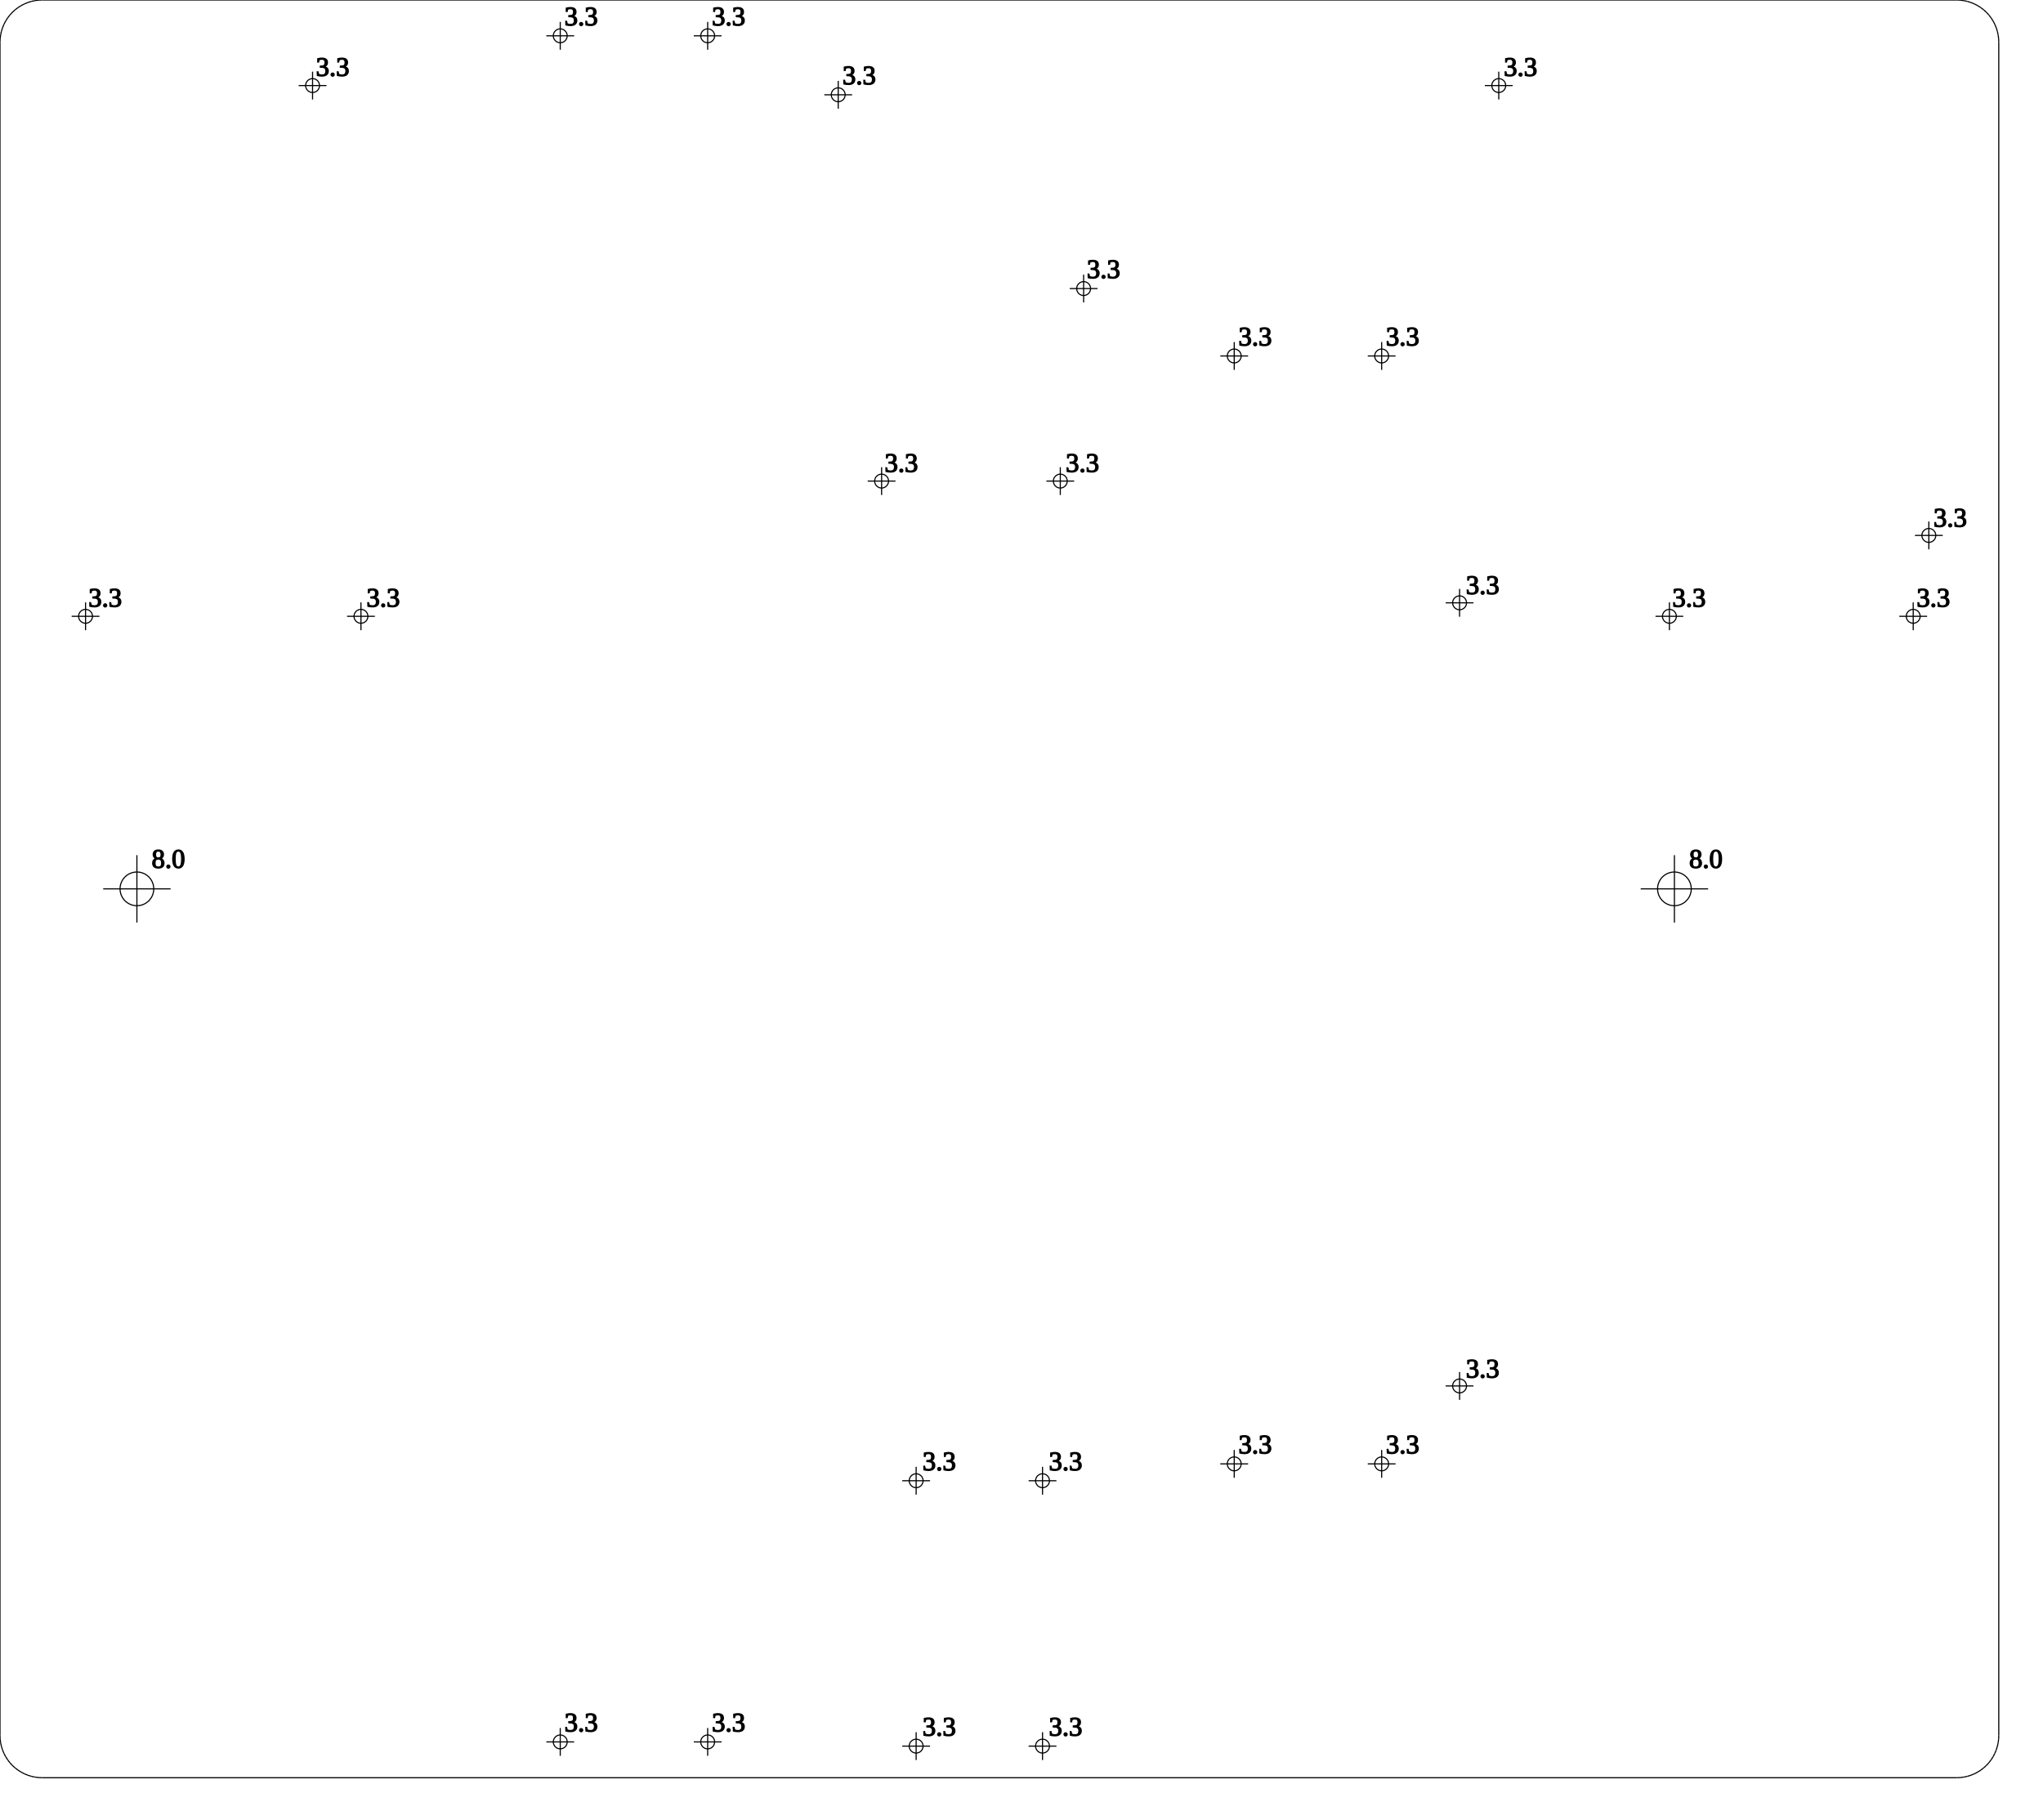
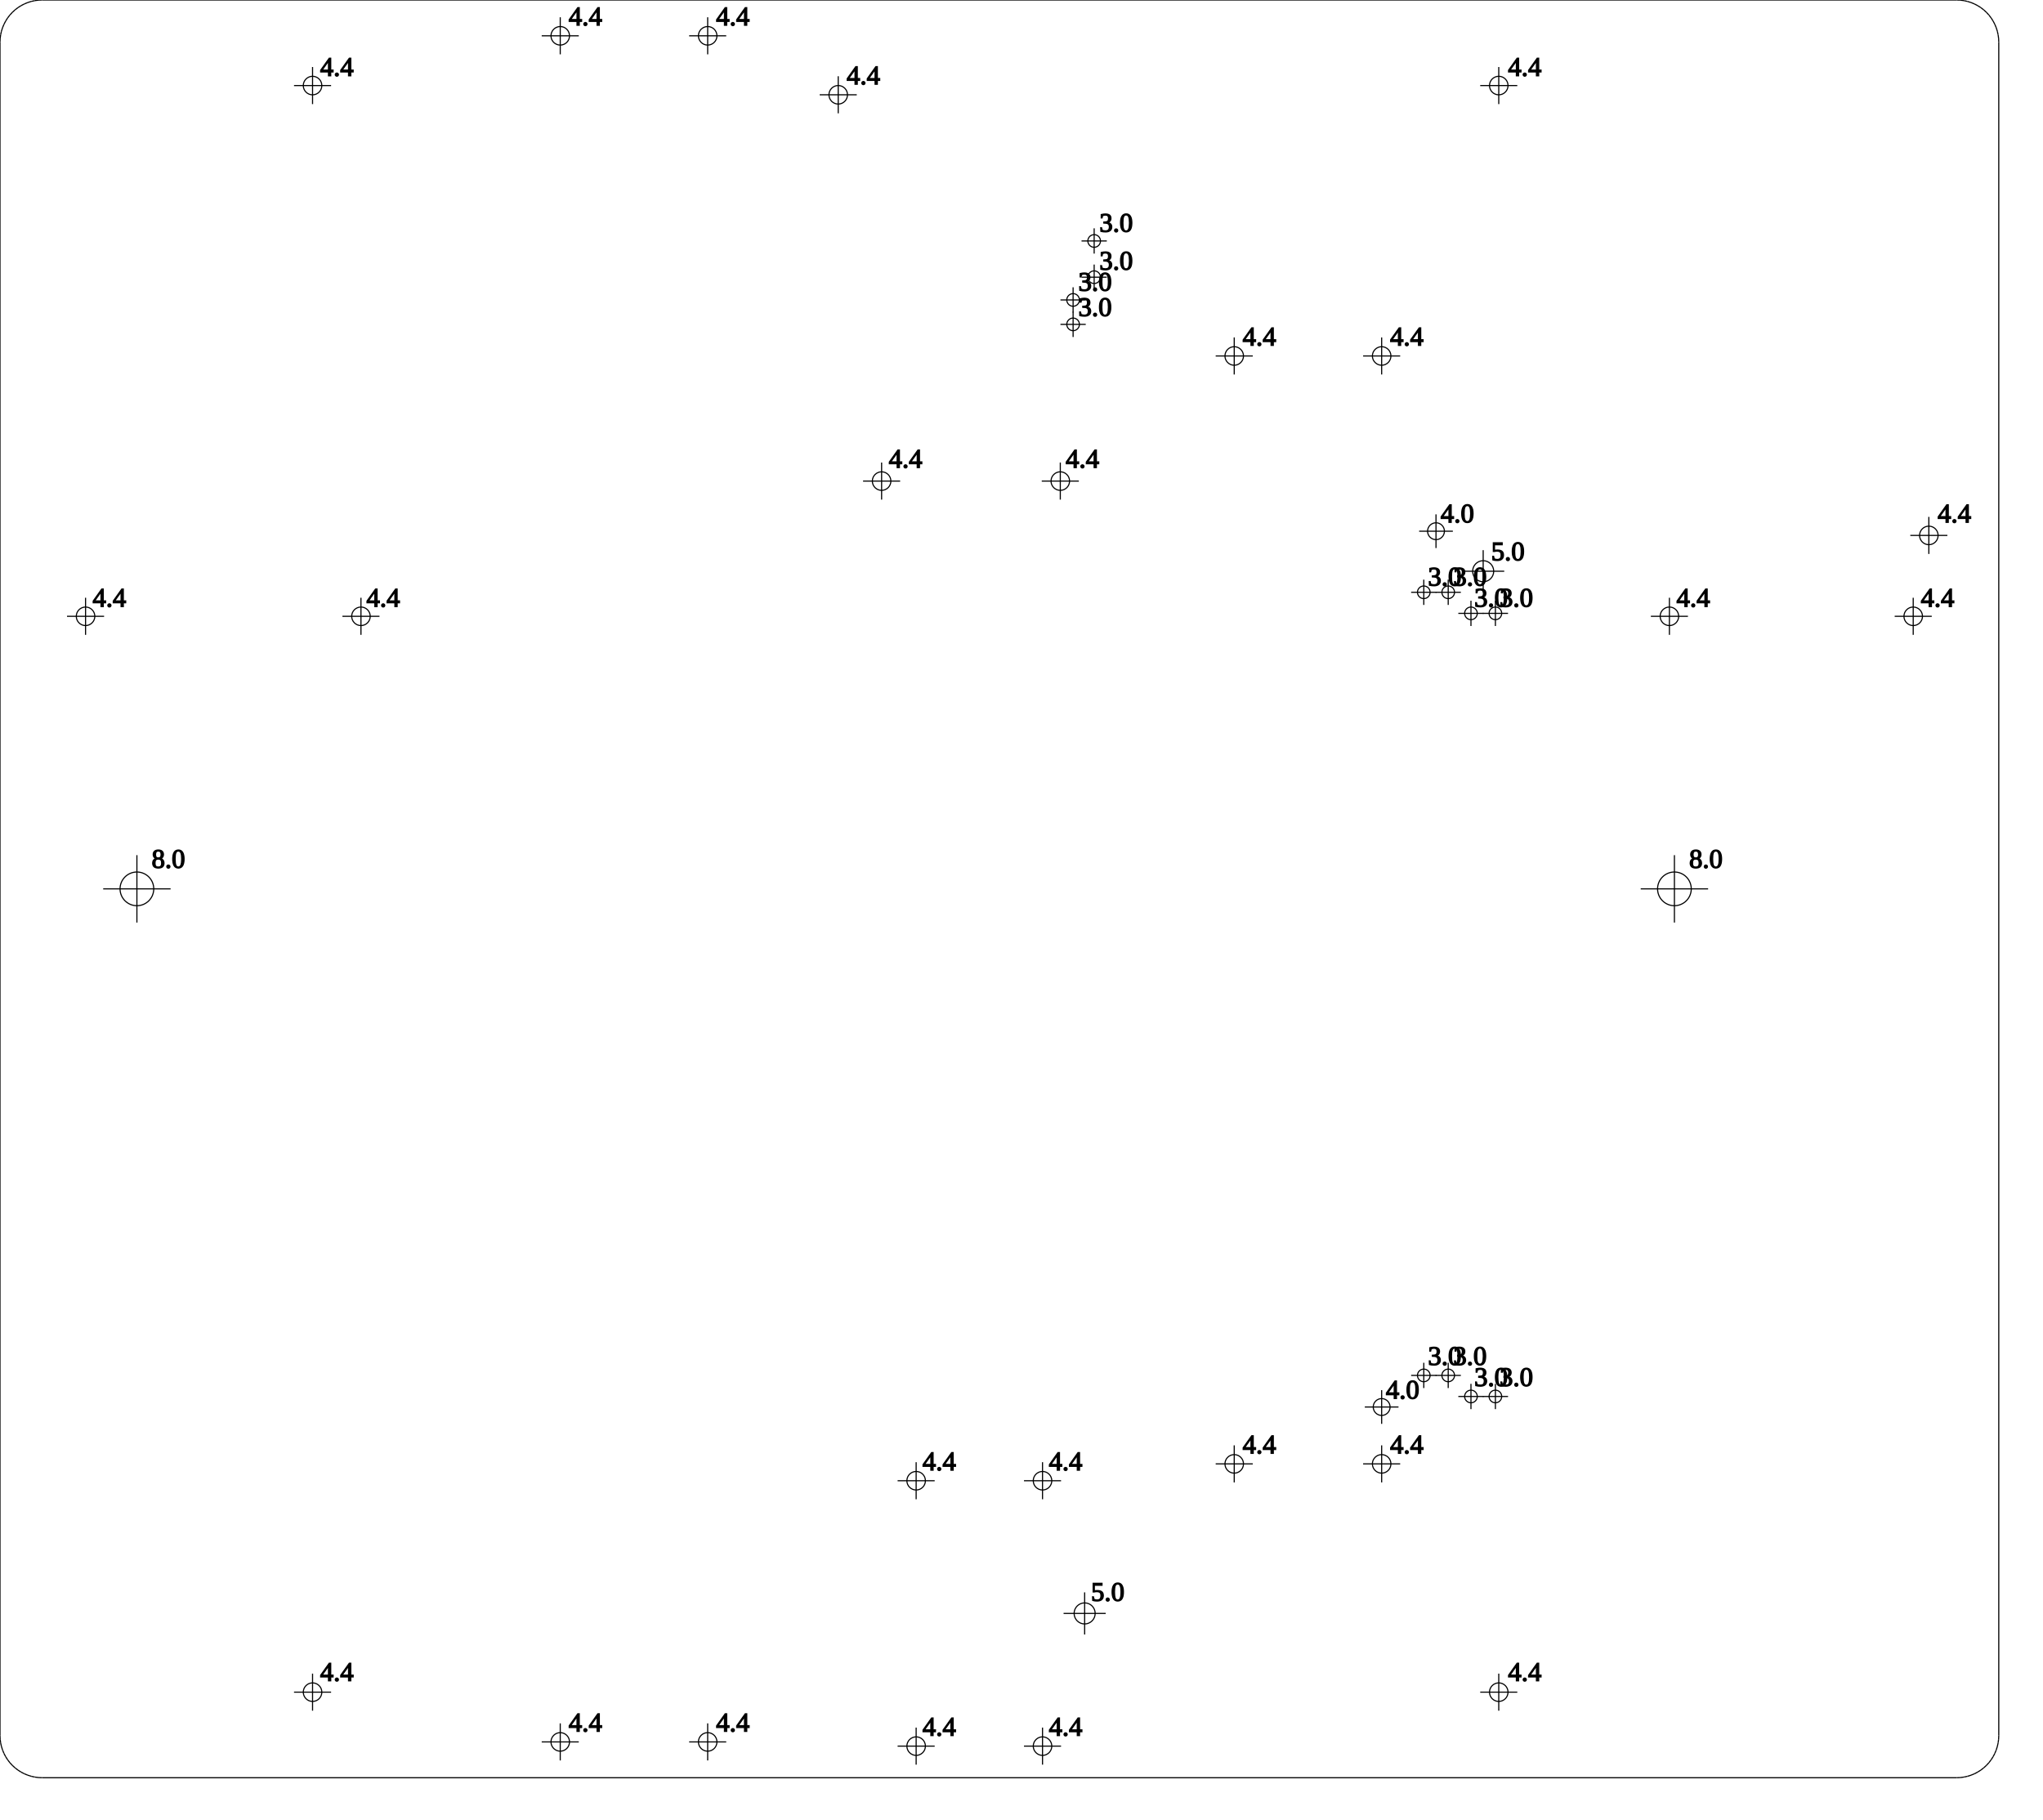
<svg xmlns="http://www.w3.org/2000/svg" version="1.1" height="432mm" width="485mm">
  <g style="fill-opacity:1.0; stroke:black; stroke-width:1;">
    <line x1="0.038mm" y1="412.872mm" x2="0.038mm" y2="412.872mm" />
    <line x1="0.038mm" y1="412.872mm" x2="0mm" y2="412mm" />
    <line x1="0mm" y1="412mm" x2="0mm" y2="10mm" />
    <line x1="0mm" y1="10mm" x2="0.038mm" y2="9.128mm" />
    <line x1="0.038mm" y1="9.128mm" x2="0.152mm" y2="8.264mm" />
    <line x1="0.152mm" y1="8.264mm" x2="0.341mm" y2="7.412mm" />
    <line x1="0.341mm" y1="7.412mm" x2="0.603mm" y2="6.58mm" />
    <line x1="0.603mm" y1="6.58mm" x2="0.937mm" y2="5.774mm" />
    <line x1="0.937mm" y1="5.774mm" x2="1.34mm" y2="5mm" />
    <line x1="1.34mm" y1="5mm" x2="1.808mm" y2="4.264mm" />
    <line x1="1.808mm" y1="4.264mm" x2="2.34mm" y2="3.572mm" />
    <line x1="2.34mm" y1="3.572mm" x2="2.929mm" y2="2.929mm" />
    <line x1="2.929mm" y1="2.929mm" x2="3.572mm" y2="2.34mm" />
    <line x1="3.572mm" y1="2.34mm" x2="4.264mm" y2="1.808mm" />
    <line x1="4.264mm" y1="1.808mm" x2="5mm" y2="1.34mm" />
    <line x1="5mm" y1="1.34mm" x2="5.774mm" y2="0.937mm" />
    <line x1="5.774mm" y1="0.937mm" x2="6.58mm" y2="0.603mm" />
    <line x1="6.58mm" y1="0.603mm" x2="7.412mm" y2="0.341mm" />
    <line x1="7.412mm" y1="0.341mm" x2="8.264mm" y2="0.152mm" />
    <line x1="8.264mm" y1="0.152mm" x2="9.128mm" y2="0.038mm" />
    <line x1="9.128mm" y1="0.038mm" x2="10mm" y2="0mm" />
    <line x1="10mm" y1="0mm" x2="464.5mm" y2="0mm" />
    <line x1="464.5mm" y1="0mm" x2="465.372mm" y2="0.038mm" />
    <line x1="465.372mm" y1="0.038mm" x2="466.236mm" y2="0.152mm" />
    <line x1="466.236mm" y1="0.152mm" x2="467.088mm" y2="0.341mm" />
    <line x1="467.088mm" y1="0.341mm" x2="467.92mm" y2="0.603mm" />
    <line x1="467.92mm" y1="0.603mm" x2="468.726mm" y2="0.937mm" />
    <line x1="468.726mm" y1="0.937mm" x2="469.5mm" y2="1.34mm" />
    <line x1="469.5mm" y1="1.34mm" x2="470.236mm" y2="1.808mm" />
    <line x1="470.236mm" y1="1.808mm" x2="470.928mm" y2="2.34mm" />
    <line x1="470.928mm" y1="2.34mm" x2="471.571mm" y2="2.929mm" />
    <line x1="471.571mm" y1="2.929mm" x2="472.16mm" y2="3.572mm" />
    <line x1="472.16mm" y1="3.572mm" x2="472.692mm" y2="4.264mm" />
    <line x1="472.692mm" y1="4.264mm" x2="473.16mm" y2="5mm" />
    <line x1="473.16mm" y1="5mm" x2="473.563mm" y2="5.774mm" />
    <line x1="473.563mm" y1="5.774mm" x2="473.897mm" y2="6.58mm" />
    <line x1="473.897mm" y1="6.58mm" x2="474.159mm" y2="7.412mm" />
    <line x1="474.159mm" y1="7.412mm" x2="474.348mm" y2="8.264mm" />
    <line x1="474.348mm" y1="8.264mm" x2="474.462mm" y2="9.128mm" />
    <line x1="474.462mm" y1="9.128mm" x2="474.5mm" y2="10mm" />
    <line x1="474.5mm" y1="10mm" x2="474.5mm" y2="412mm" />
    <line x1="474.5mm" y1="412mm" x2="474.462mm" y2="412.872mm" />
    <line x1="474.462mm" y1="412.872mm" x2="474.348mm" y2="413.736mm" />
    <line x1="474.348mm" y1="413.736mm" x2="474.159mm" y2="414.588mm" />
    <line x1="474.159mm" y1="414.588mm" x2="473.897mm" y2="415.42mm" />
    <line x1="473.897mm" y1="415.42mm" x2="473.563mm" y2="416.226mm" />
    <line x1="473.563mm" y1="416.226mm" x2="473.16mm" y2="417mm" />
    <line x1="473.16mm" y1="417mm" x2="472.692mm" y2="417.736mm" />
    <line x1="472.692mm" y1="417.736mm" x2="472.16mm" y2="418.428mm" />
    <line x1="472.16mm" y1="418.428mm" x2="471.571mm" y2="419.071mm" />
    <line x1="471.571mm" y1="419.071mm" x2="470.928mm" y2="419.66mm" />
    <line x1="470.928mm" y1="419.66mm" x2="470.236mm" y2="420.192mm" />
    <line x1="470.236mm" y1="420.192mm" x2="469.5mm" y2="420.66mm" />
    <line x1="469.5mm" y1="420.66mm" x2="468.726mm" y2="421.063mm" />
    <line x1="468.726mm" y1="421.063mm" x2="467.92mm" y2="421.397mm" />
    <line x1="467.92mm" y1="421.397mm" x2="467.088mm" y2="421.659mm" />
    <line x1="467.088mm" y1="421.659mm" x2="466.236mm" y2="421.848mm" />
    <line x1="466.236mm" y1="421.848mm" x2="465.372mm" y2="421.962mm" />
    <line x1="465.372mm" y1="421.962mm" x2="464.5mm" y2="422mm" />
    <line x1="464.5mm" y1="422mm" x2="10mm" y2="422mm" />
    <line x1="10mm" y1="422mm" x2="9.128mm" y2="421.962mm" />
    <line x1="9.128mm" y1="421.962mm" x2="8.264mm" y2="421.848mm" />
    <line x1="8.264mm" y1="421.848mm" x2="7.412mm" y2="421.659mm" />
    <line x1="7.412mm" y1="421.659mm" x2="6.58mm" y2="421.397mm" />
    <line x1="6.58mm" y1="421.397mm" x2="5.774mm" y2="421.063mm" />
    <line x1="5.774mm" y1="421.063mm" x2="5mm" y2="420.66mm" />
    <line x1="5mm" y1="420.66mm" x2="4.264mm" y2="420.192mm" />
    <line x1="4.264mm" y1="420.192mm" x2="3.572mm" y2="419.66mm" />
    <line x1="3.572mm" y1="419.66mm" x2="2.929mm" y2="419.071mm" />
    <line x1="2.929mm" y1="419.071mm" x2="2.34mm" y2="418.428mm" />
    <line x1="2.34mm" y1="418.428mm" x2="1.808mm" y2="417.736mm" />
    <line x1="1.808mm" y1="417.736mm" x2="1.34mm" y2="417mm" />
    <line x1="1.34mm" y1="417mm" x2="0.937mm" y2="416.226mm" />
    <line x1="0.937mm" y1="416.226mm" x2="0.603mm" y2="415.42mm" />
    <line x1="0.603mm" y1="415.42mm" x2="0.341mm" y2="414.588mm" />
    <line x1="0.341mm" y1="414.588mm" x2="0.152mm" y2="413.736mm" />
    <line x1="0.152mm" y1="413.736mm" x2="0.038mm" y2="412.872mm" />
-     <circle cx="20.309mm" cy="146.3mm" r="1.65mm" fill="none" />
-     <line x1="23.609mm" y1="146.3mm" x2="17.01mm" y2="146.3mm" />
-     <line x1="20.309mm" y1="143.001mm" x2="20.309mm" y2="149.6mm" />
-     <text x="21mm" y="144mm" font-size="24">
-    3.3
+     <circle cx="20.31mm" cy="146.3mm" r="2.2mm" fill="none" />
+     <line x1="24.71mm" y1="146.3mm" x2="15.91mm" y2="146.3mm" />
+     <line x1="20.31mm" y1="141.9mm" x2="20.31mm" y2="150.7mm" />
+     <text x="22mm" y="144mm" font-size="24">
+    4.4
  </text>
    <circle cx="32.5mm" cy="211mm" r="4mm" fill="none" />
    <line x1="40.5mm" y1="211mm" x2="24.5mm" y2="211mm" />
    <line x1="32.5mm" y1="203mm" x2="32.5mm" y2="219mm" />
    <text x="36mm" y="206mm" font-size="24">
   8.0
  </text>
-     <circle cx="74.2mm" cy="20.31mm" r="1.65mm" fill="none" />
-     <line x1="77.5mm" y1="20.31mm" x2="70.9mm" y2="20.31mm" />
-     <line x1="74.2mm" y1="17.009mm" x2="74.2mm" y2="23.61mm" />
-     <text x="75mm" y="18mm" font-size="24">
-    3.3
-   </text>
-     <circle cx="85.689mm" cy="146.3mm" r="1.65mm" fill="none" />
-     <line x1="88.989mm" y1="146.3mm" x2="82.39mm" y2="146.3mm" />
-     <line x1="85.689mm" y1="143.001mm" x2="85.689mm" y2="149.6mm" />
+     <circle cx="74.2mm" cy="401.69mm" r="2.2mm" fill="none" />
+     <line x1="78.6mm" y1="401.69mm" x2="69.8mm" y2="401.69mm" />
+     <line x1="74.2mm" y1="397.29mm" x2="74.2mm" y2="406.09mm" />
+     <text x="76mm" y="399mm" font-size="24">
+    4.4
+   </text>
+     <circle cx="74.2mm" cy="20.31mm" r="2.2mm" fill="none" />
+     <line x1="78.6mm" y1="20.31mm" x2="69.8mm" y2="20.31mm" />
+     <line x1="74.2mm" y1="15.91mm" x2="74.2mm" y2="24.71mm" />
+     <text x="76mm" y="18mm" font-size="24">
+    4.4
+   </text>
+     <circle cx="85.69mm" cy="146.3mm" r="2.2mm" fill="none" />
+     <line x1="90.09mm" y1="146.3mm" x2="81.29mm" y2="146.3mm" />
+     <line x1="85.69mm" y1="141.9mm" x2="85.69mm" y2="150.7mm" />
    <text x="87mm" y="144mm" font-size="24">
-    3.3
-   </text>
-     <circle cx="133mm" cy="413.5mm" r="1.65mm" fill="none" />
-     <line x1="136.3mm" y1="413.5mm" x2="129.699mm" y2="413.5mm" />
-     <line x1="133mm" y1="410.2mm" x2="133mm" y2="416.8mm" />
-     <text x="134mm" y="411mm" font-size="24">
-    3.3
-   </text>
-     <circle cx="133mm" cy="8.5mm" r="1.65mm" fill="none" />
-     <line x1="136.3mm" y1="8.5mm" x2="129.699mm" y2="8.5mm" />
-     <line x1="133mm" y1="5.2mm" x2="133mm" y2="11.8mm" />
-     <text x="134mm" y="6mm" font-size="24">
-    3.3
-   </text>
-     <circle cx="168mm" cy="413.5mm" r="1.65mm" fill="none" />
-     <line x1="171.3mm" y1="413.5mm" x2="164.699mm" y2="413.5mm" />
-     <line x1="168mm" y1="410.2mm" x2="168mm" y2="416.8mm" />
-     <text x="169mm" y="411mm" font-size="24">
-    3.3
-   </text>
-     <circle cx="168mm" cy="8.5mm" r="1.65mm" fill="none" />
-     <line x1="171.3mm" y1="8.5mm" x2="164.699mm" y2="8.5mm" />
-     <line x1="168mm" y1="5.2mm" x2="168mm" y2="11.8mm" />
-     <text x="169mm" y="6mm" font-size="24">
-    3.3
-   </text>
-     <circle cx="198.989mm" cy="22.5mm" r="1.65mm" fill="none" />
-     <line x1="202.289mm" y1="22.5mm" x2="195.69mm" y2="22.5mm" />
-     <line x1="198.989mm" y1="19.201mm" x2="198.989mm" y2="25.8mm" />
-     <text x="200mm" y="20mm" font-size="24">
-    3.3
-   </text>
-     <circle cx="209.289mm" cy="114.2mm" r="1.65mm" fill="none" />
-     <line x1="212.589mm" y1="114.2mm" x2="205.99mm" y2="114.2mm" />
-     <line x1="209.289mm" y1="110.901mm" x2="209.289mm" y2="117.5mm" />
-     <text x="210mm" y="112mm" font-size="24">
-    3.3
-   </text>
-     <circle cx="217.49mm" cy="414.5mm" r="1.65mm" fill="none" />
-     <line x1="220.79mm" y1="414.5mm" x2="214.19mm" y2="414.5mm" />
-     <line x1="217.49mm" y1="411.199mm" x2="217.49mm" y2="417.8mm" />
+    4.4
+   </text>
+     <circle cx="133mm" cy="413.5mm" r="2.2mm" fill="none" />
+     <line x1="137.4mm" y1="413.5mm" x2="128.6mm" y2="413.5mm" />
+     <line x1="133mm" y1="409.1mm" x2="133mm" y2="417.9mm" />
+     <text x="135mm" y="411mm" font-size="24">
+    4.4
+   </text>
+     <circle cx="133mm" cy="8.5mm" r="2.2mm" fill="none" />
+     <line x1="137.4mm" y1="8.5mm" x2="128.6mm" y2="8.5mm" />
+     <line x1="133mm" y1="4.1mm" x2="133mm" y2="12.9mm" />
+     <text x="135mm" y="6mm" font-size="24">
+    4.4
+   </text>
+     <circle cx="168mm" cy="413.5mm" r="2.2mm" fill="none" />
+     <line x1="172.4mm" y1="413.5mm" x2="163.6mm" y2="413.5mm" />
+     <line x1="168mm" y1="409.1mm" x2="168mm" y2="417.9mm" />
+     <text x="170mm" y="411mm" font-size="24">
+    4.4
+   </text>
+     <circle cx="168mm" cy="8.5mm" r="2.2mm" fill="none" />
+     <line x1="172.4mm" y1="8.5mm" x2="163.6mm" y2="8.5mm" />
+     <line x1="168mm" y1="4.1mm" x2="168mm" y2="12.9mm" />
+     <text x="170mm" y="6mm" font-size="24">
+    4.4
+   </text>
+     <circle cx="198.99mm" cy="22.5mm" r="2.2mm" fill="none" />
+     <line x1="203.39mm" y1="22.5mm" x2="194.59mm" y2="22.5mm" />
+     <line x1="198.99mm" y1="18.1mm" x2="198.99mm" y2="26.9mm" />
+     <text x="201mm" y="20mm" font-size="24">
+    4.4
+   </text>
+     <circle cx="209.29mm" cy="114.2mm" r="2.2mm" fill="none" />
+     <line x1="213.69mm" y1="114.2mm" x2="204.89mm" y2="114.2mm" />
+     <line x1="209.29mm" y1="109.8mm" x2="209.29mm" y2="118.6mm" />
+     <text x="211mm" y="111mm" font-size="24">
+    4.4
+   </text>
+     <circle cx="217.49mm" cy="414.5mm" r="2.2mm" fill="none" />
+     <line x1="221.89mm" y1="414.5mm" x2="213.09mm" y2="414.5mm" />
+     <line x1="217.49mm" y1="410.1mm" x2="217.49mm" y2="418.9mm" />
    <text x="219mm" y="412mm" font-size="24">
-    3.3
-   </text>
-     <circle cx="217.49mm" cy="351.5mm" r="1.65mm" fill="none" />
-     <line x1="220.79mm" y1="351.5mm" x2="214.19mm" y2="351.5mm" />
-     <line x1="217.49mm" y1="348.199mm" x2="217.49mm" y2="354.8mm" />
+    4.4
+   </text>
+     <circle cx="217.49mm" cy="351.5mm" r="2.2mm" fill="none" />
+     <line x1="221.89mm" y1="351.5mm" x2="213.09mm" y2="351.5mm" />
+     <line x1="217.49mm" y1="347.1mm" x2="217.49mm" y2="355.9mm" />
    <text x="219mm" y="349mm" font-size="24">
-    3.3
-   </text>
-     <circle cx="247.49mm" cy="414.5mm" r="1.65mm" fill="none" />
-     <line x1="250.79mm" y1="414.5mm" x2="244.19mm" y2="414.5mm" />
-     <line x1="247.49mm" y1="411.199mm" x2="247.49mm" y2="417.8mm" />
+    4.4
+   </text>
+     <circle cx="247.49mm" cy="414.5mm" r="2.2mm" fill="none" />
+     <line x1="251.89mm" y1="414.5mm" x2="243.09mm" y2="414.5mm" />
+     <line x1="247.49mm" y1="410.1mm" x2="247.49mm" y2="418.9mm" />
    <text x="249mm" y="412mm" font-size="24">
-    3.3
-   </text>
-     <circle cx="247.49mm" cy="351.5mm" r="1.65mm" fill="none" />
-     <line x1="250.79mm" y1="351.5mm" x2="244.19mm" y2="351.5mm" />
-     <line x1="247.49mm" y1="348.199mm" x2="247.49mm" y2="354.8mm" />
+    4.4
+   </text>
+     <circle cx="247.49mm" cy="351.5mm" r="2.2mm" fill="none" />
+     <line x1="251.89mm" y1="351.5mm" x2="243.09mm" y2="351.5mm" />
+     <line x1="247.49mm" y1="347.1mm" x2="247.49mm" y2="355.9mm" />
    <text x="249mm" y="349mm" font-size="24">
-    3.3
-   </text>
-     <circle cx="251.709mm" cy="114.2mm" r="1.65mm" fill="none" />
-     <line x1="255.009mm" y1="114.2mm" x2="248.41mm" y2="114.2mm" />
-     <line x1="251.709mm" y1="110.901mm" x2="251.709mm" y2="117.5mm" />
-     <text x="253mm" y="112mm" font-size="24">
-    3.3
-   </text>
-     <circle cx="257.25mm" cy="68.5mm" r="1.65mm" fill="none" />
-     <line x1="260.55mm" y1="68.5mm" x2="253.95mm" y2="68.5mm" />
-     <line x1="257.25mm" y1="65.199mm" x2="257.25mm" y2="71.8mm" />
-     <text x="258mm" y="66mm" font-size="24">
-    3.3
-   </text>
-     <circle cx="293mm" cy="347.5mm" r="1.65mm" fill="none" />
-     <line x1="296.3mm" y1="347.5mm" x2="289.7mm" y2="347.5mm" />
-     <line x1="293mm" y1="344.199mm" x2="293mm" y2="350.8mm" />
-     <text x="294mm" y="345mm" font-size="24">
-    3.3
-   </text>
-     <circle cx="293mm" cy="84.5mm" r="1.65mm" fill="none" />
-     <line x1="296.3mm" y1="84.5mm" x2="289.7mm" y2="84.5mm" />
-     <line x1="293mm" y1="81.199mm" x2="293mm" y2="87.8mm" />
-     <text x="294mm" y="82mm" font-size="24">
-    3.3
-   </text>
-     <circle cx="328mm" cy="347.5mm" r="1.65mm" fill="none" />
-     <line x1="331.3mm" y1="347.5mm" x2="324.7mm" y2="347.5mm" />
-     <line x1="328mm" y1="344.199mm" x2="328mm" y2="350.8mm" />
-     <text x="329mm" y="345mm" font-size="24">
-    3.3
-   </text>
-     <circle cx="328mm" cy="84.5mm" r="1.65mm" fill="none" />
-     <line x1="331.3mm" y1="84.5mm" x2="324.7mm" y2="84.5mm" />
-     <line x1="328mm" y1="81.199mm" x2="328mm" y2="87.8mm" />
-     <text x="329mm" y="82mm" font-size="24">
-    3.3
-   </text>
-     <circle cx="346.499mm" cy="329mm" r="1.65mm" fill="none" />
-     <line x1="349.799mm" y1="329mm" x2="343.2mm" y2="329mm" />
-     <line x1="346.499mm" y1="325.701mm" x2="346.499mm" y2="332.3mm" />
-     <text x="348mm" y="327mm" font-size="24">
-    3.3
-   </text>
-     <circle cx="346.499mm" cy="143.1mm" r="1.65mm" fill="none" />
-     <line x1="349.799mm" y1="143.1mm" x2="343.2mm" y2="143.1mm" />
-     <line x1="346.499mm" y1="139.801mm" x2="346.499mm" y2="146.4mm" />
-     <text x="348mm" y="141mm" font-size="24">
-    3.3
-   </text>
-     <circle cx="355.8mm" cy="20.31mm" r="1.65mm" fill="none" />
-     <line x1="359.1mm" y1="20.31mm" x2="352.499mm" y2="20.31mm" />
-     <line x1="355.8mm" y1="17.01mm" x2="355.8mm" y2="23.61mm" />
-     <text x="357mm" y="18mm" font-size="24">
-    3.3
+    4.4
+   </text>
+     <circle cx="251.71mm" cy="114.2mm" r="2.2mm" fill="none" />
+     <line x1="256.11mm" y1="114.2mm" x2="247.31mm" y2="114.2mm" />
+     <line x1="251.71mm" y1="109.8mm" x2="251.71mm" y2="118.6mm" />
+     <text x="253mm" y="111mm" font-size="24">
+    4.4
+   </text>
+     <circle cx="254.75mm" cy="77mm" r="1.5mm" fill="none" />
+     <line x1="257.75mm" y1="77mm" x2="251.749mm" y2="77mm" />
+     <line x1="254.75mm" y1="74mm" x2="254.75mm" y2="80.001mm" />
+     <text x="256mm" y="75mm" font-size="24">
+    3.0
+   </text>
+     <circle cx="254.75mm" cy="71.2mm" r="1.5mm" fill="none" />
+     <line x1="257.75mm" y1="71.2mm" x2="251.749mm" y2="71.2mm" />
+     <line x1="254.75mm" y1="68.2mm" x2="254.75mm" y2="74.201mm" />
+     <text x="256mm" y="69mm" font-size="24">
+    3.0
+   </text>
+     <circle cx="257.49mm" cy="383mm" r="2.5mm" fill="none" />
+     <line x1="262.491mm" y1="383mm" x2="252.49mm" y2="383mm" />
+     <line x1="257.49mm" y1="377.999mm" x2="257.49mm" y2="388mm" />
+     <text x="259mm" y="380mm" font-size="24">
+    5.0
+   </text>
+     <circle cx="259.75mm" cy="65.8mm" r="1.5mm" fill="none" />
+     <line x1="262.75mm" y1="65.8mm" x2="256.75mm" y2="65.8mm" />
+     <line x1="259.75mm" y1="62.799mm" x2="259.75mm" y2="68.8mm" />
+     <text x="261mm" y="64mm" font-size="24">
+    3.0
+   </text>
+     <circle cx="259.75mm" cy="57.2mm" r="1.5mm" fill="none" />
+     <line x1="262.75mm" y1="57.2mm" x2="256.75mm" y2="57.2mm" />
+     <line x1="259.75mm" y1="54.199mm" x2="259.75mm" y2="60.2mm" />
+     <text x="261mm" y="55mm" font-size="24">
+    3.0
+   </text>
+     <circle cx="293mm" cy="347.5mm" r="2.2mm" fill="none" />
+     <line x1="297.4mm" y1="347.5mm" x2="288.6mm" y2="347.5mm" />
+     <line x1="293mm" y1="343.1mm" x2="293mm" y2="351.9mm" />
+     <text x="295mm" y="345mm" font-size="24">
+    4.4
+   </text>
+     <circle cx="293mm" cy="84.5mm" r="2.2mm" fill="none" />
+     <line x1="297.4mm" y1="84.5mm" x2="288.6mm" y2="84.5mm" />
+     <line x1="293mm" y1="80.1mm" x2="293mm" y2="88.9mm" />
+     <text x="295mm" y="82mm" font-size="24">
+    4.4
+   </text>
+     <circle cx="328mm" cy="347.5mm" r="2.2mm" fill="none" />
+     <line x1="332.4mm" y1="347.5mm" x2="323.6mm" y2="347.5mm" />
+     <line x1="328mm" y1="343.1mm" x2="328mm" y2="351.9mm" />
+     <text x="330mm" y="345mm" font-size="24">
+    4.4
+   </text>
+     <circle cx="328mm" cy="84.5mm" r="2.2mm" fill="none" />
+     <line x1="332.4mm" y1="84.5mm" x2="323.6mm" y2="84.5mm" />
+     <line x1="328mm" y1="80.1mm" x2="328mm" y2="88.9mm" />
+     <text x="330mm" y="82mm" font-size="24">
+    4.4
+   </text>
+     <circle cx="328mm" cy="334mm" r="2mm" fill="none" />
+     <line x1="332mm" y1="334mm" x2="324mm" y2="334mm" />
+     <line x1="328mm" y1="330mm" x2="328mm" y2="338mm" />
+     <text x="329mm" y="332mm" font-size="24">
+    4.0
+   </text>
+     <circle cx="338mm" cy="326.5mm" r="1.5mm" fill="none" />
+     <line x1="341mm" y1="326.5mm" x2="335mm" y2="326.5mm" />
+     <line x1="338mm" y1="323.5mm" x2="338mm" y2="329.5mm" />
+     <text x="339mm" y="324mm" font-size="24">
+    3.0
+   </text>
+     <circle cx="338mm" cy="140.6mm" r="1.5mm" fill="none" />
+     <line x1="341mm" y1="140.6mm" x2="335mm" y2="140.6mm" />
+     <line x1="338mm" y1="137.6mm" x2="338mm" y2="143.6mm" />
+     <text x="339mm" y="139mm" font-size="24">
+    3.0
+   </text>
+     <circle cx="340.9mm" cy="126.1mm" r="2mm" fill="none" />
+     <line x1="344.9mm" y1="126.1mm" x2="336.9mm" y2="126.1mm" />
+     <line x1="340.9mm" y1="122.1mm" x2="340.9mm" y2="130.1mm" />
+     <text x="342mm" y="124mm" font-size="24">
+    4.0
+   </text>
+     <circle cx="343.8mm" cy="326.5mm" r="1.5mm" fill="none" />
+     <line x1="346.8mm" y1="326.5mm" x2="340.8mm" y2="326.5mm" />
+     <line x1="343.8mm" y1="323.5mm" x2="343.8mm" y2="329.5mm" />
+     <text x="345mm" y="324mm" font-size="24">
+    3.0
+   </text>
+     <circle cx="343.8mm" cy="140.6mm" r="1.5mm" fill="none" />
+     <line x1="346.8mm" y1="140.6mm" x2="340.8mm" y2="140.6mm" />
+     <line x1="343.8mm" y1="137.6mm" x2="343.8mm" y2="143.6mm" />
+     <text x="345mm" y="139mm" font-size="24">
+    3.0
+   </text>
+     <circle cx="349.2mm" cy="331.5mm" r="1.5mm" fill="none" />
+     <line x1="352.201mm" y1="331.5mm" x2="346.2mm" y2="331.5mm" />
+     <line x1="349.2mm" y1="328.5mm" x2="349.2mm" y2="334.501mm" />
+     <text x="350mm" y="329mm" font-size="24">
+    3.0
+   </text>
+     <circle cx="349.2mm" cy="145.6mm" r="1.5mm" fill="none" />
+     <line x1="352.201mm" y1="145.6mm" x2="346.2mm" y2="145.6mm" />
+     <line x1="349.2mm" y1="142.6mm" x2="349.2mm" y2="148.601mm" />
+     <text x="350mm" y="144mm" font-size="24">
+    3.0
+   </text>
+     <circle cx="352.1mm" cy="135.6mm" r="2.5mm" fill="none" />
+     <line x1="357.101mm" y1="135.6mm" x2="347.1mm" y2="135.6mm" />
+     <line x1="352.1mm" y1="130.599mm" x2="352.1mm" y2="140.6mm" />
+     <text x="354mm" y="133mm" font-size="24">
+    5.0
+   </text>
+     <circle cx="355mm" cy="331.5mm" r="1.5mm" fill="none" />
+     <line x1="358.001mm" y1="331.5mm" x2="352mm" y2="331.5mm" />
+     <line x1="355mm" y1="328.5mm" x2="355mm" y2="334.501mm" />
+     <text x="356mm" y="329mm" font-size="24">
+    3.0
+   </text>
+     <circle cx="355mm" cy="145.6mm" r="1.5mm" fill="none" />
+     <line x1="358.001mm" y1="145.6mm" x2="352mm" y2="145.6mm" />
+     <line x1="355mm" y1="142.6mm" x2="355mm" y2="148.601mm" />
+     <text x="356mm" y="144mm" font-size="24">
+    3.0
+   </text>
+     <circle cx="355.8mm" cy="401.69mm" r="2.2mm" fill="none" />
+     <line x1="360.2mm" y1="401.69mm" x2="351.4mm" y2="401.69mm" />
+     <line x1="355.8mm" y1="397.29mm" x2="355.8mm" y2="406.09mm" />
+     <text x="358mm" y="399mm" font-size="24">
+    4.4
+   </text>
+     <circle cx="355.8mm" cy="20.31mm" r="2.2mm" fill="none" />
+     <line x1="360.2mm" y1="20.31mm" x2="351.4mm" y2="20.31mm" />
+     <line x1="355.8mm" y1="15.91mm" x2="355.8mm" y2="24.71mm" />
+     <text x="358mm" y="18mm" font-size="24">
+    4.4
  </text>
    <circle cx="397.5mm" cy="211mm" r="4mm" fill="none" />
    <line x1="405.5mm" y1="211mm" x2="389.5mm" y2="211mm" />
    <line x1="397.5mm" y1="203mm" x2="397.5mm" y2="219mm" />
    <text x="401mm" y="206mm" font-size="24">
   8.0
  </text>
-     <circle cx="396.309mm" cy="146.3mm" r="1.65mm" fill="none" />
-     <line x1="399.609mm" y1="146.3mm" x2="393.01mm" y2="146.3mm" />
-     <line x1="396.309mm" y1="143.001mm" x2="396.309mm" y2="149.6mm" />
-     <text x="397mm" y="144mm" font-size="24">
-    3.3
-   </text>
-     <circle cx="454.189mm" cy="146.3mm" r="1.65mm" fill="none" />
-     <line x1="457.489mm" y1="146.3mm" x2="450.89mm" y2="146.3mm" />
-     <line x1="454.189mm" y1="143.001mm" x2="454.189mm" y2="149.6mm" />
-     <text x="455mm" y="144mm" font-size="24">
-    3.3
-   </text>
-     <circle cx="457.9mm" cy="127.1mm" r="1.65mm" fill="none" />
-     <line x1="461.2mm" y1="127.1mm" x2="454.6mm" y2="127.1mm" />
-     <line x1="457.9mm" y1="123.799mm" x2="457.9mm" y2="130.4mm" />
-     <text x="459mm" y="125mm" font-size="24">
-    3.3
+     <circle cx="396.31mm" cy="146.3mm" r="2.2mm" fill="none" />
+     <line x1="400.71mm" y1="146.3mm" x2="391.91mm" y2="146.3mm" />
+     <line x1="396.31mm" y1="141.9mm" x2="396.31mm" y2="150.7mm" />
+     <text x="398mm" y="144mm" font-size="24">
+    4.4
+   </text>
+     <circle cx="454.19mm" cy="146.3mm" r="2.2mm" fill="none" />
+     <line x1="458.59mm" y1="146.3mm" x2="449.79mm" y2="146.3mm" />
+     <line x1="454.19mm" y1="141.9mm" x2="454.19mm" y2="150.7mm" />
+     <text x="456mm" y="144mm" font-size="24">
+    4.4
+   </text>
+     <circle cx="457.9mm" cy="127.1mm" r="2.2mm" fill="none" />
+     <line x1="462.3mm" y1="127.1mm" x2="453.5mm" y2="127.1mm" />
+     <line x1="457.9mm" y1="122.7mm" x2="457.9mm" y2="131.5mm" />
+     <text x="460mm" y="124mm" font-size="24">
+    4.4
  </text>
  </g>
</svg>
